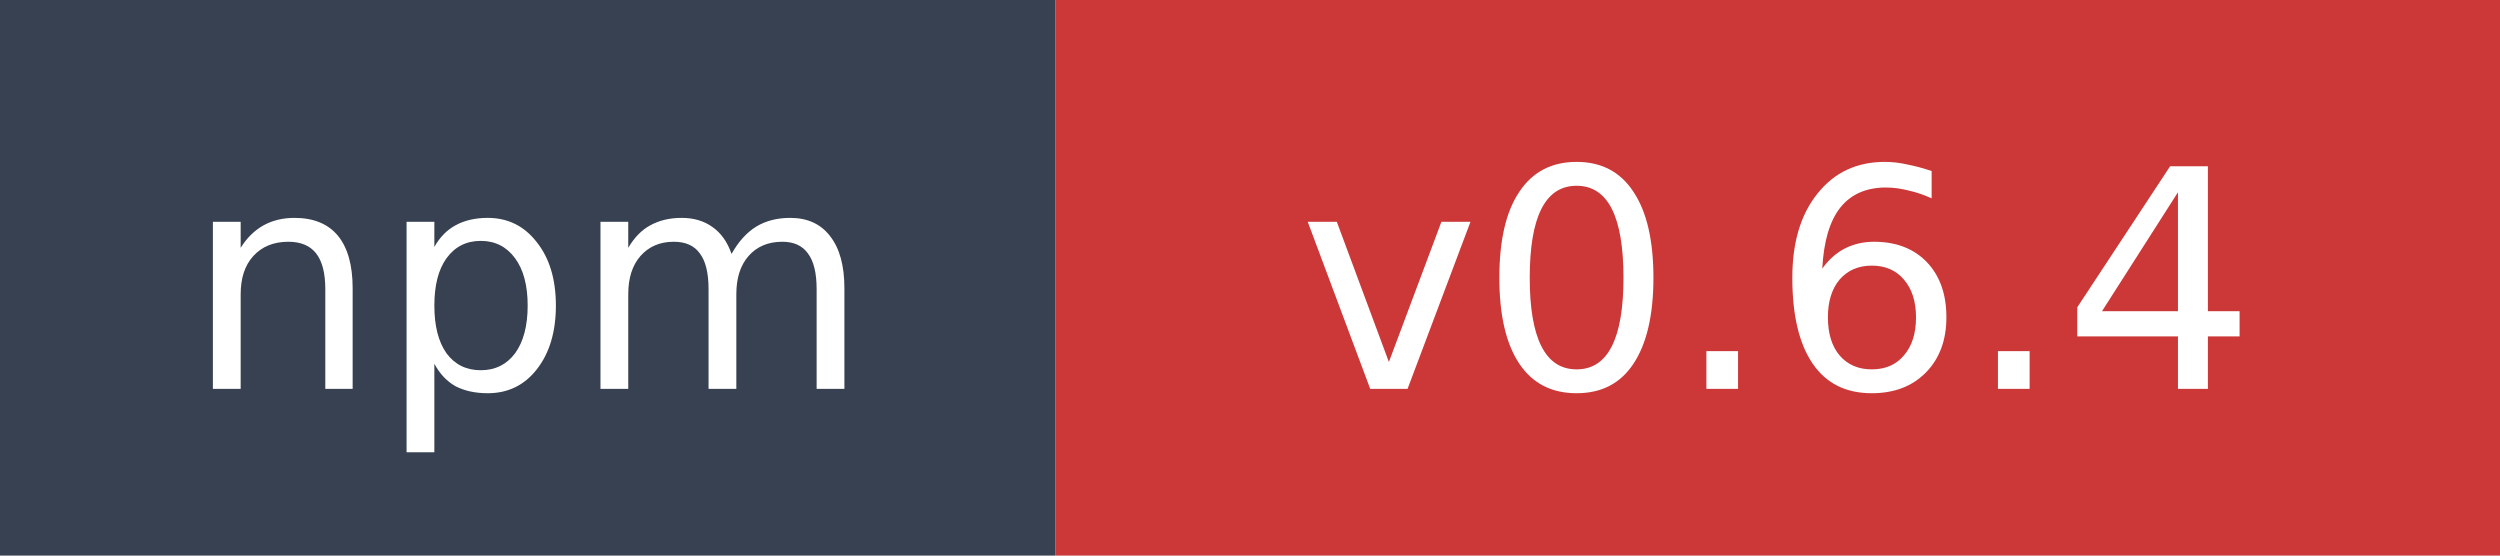
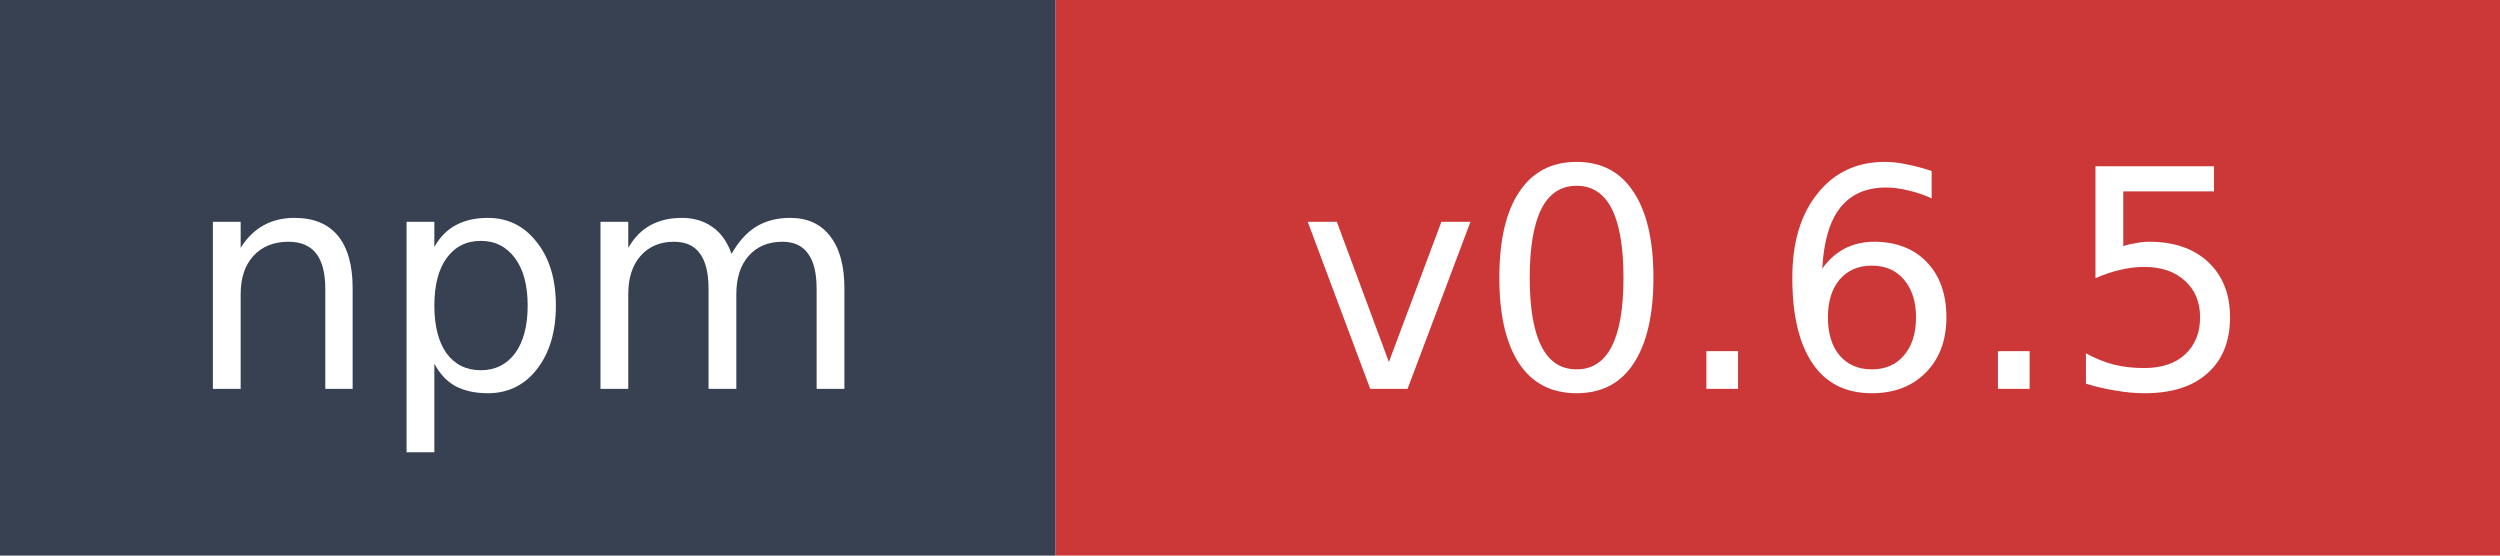
- <svg xmlns="http://www.w3.org/2000/svg" width="90" height="20" role="img" aria-label="npm: v0.6.4">
+ <svg xmlns="http://www.w3.org/2000/svg" width="90" height="20" role="img" aria-label="npm: v0.6.5">
  <rect width="38" height="20" fill="#374151" />
  <rect x="38" width="52" height="20" fill="#cb3837" />
  <text x="19" y="14" fill="#ffffff" font-family="Verdana,Geneva,DejaVu Sans,sans-serif" font-size="11" text-anchor="middle">npm</text>
-   <text x="64" y="14" fill="#ffffff" font-family="Verdana,Geneva,DejaVu Sans,sans-serif" font-size="11" text-anchor="middle">v0.6.4</text>
+   <text x="64" y="14" fill="#ffffff" font-family="Verdana,Geneva,DejaVu Sans,sans-serif" font-size="11" text-anchor="middle">v0.6.5</text>
</svg>
